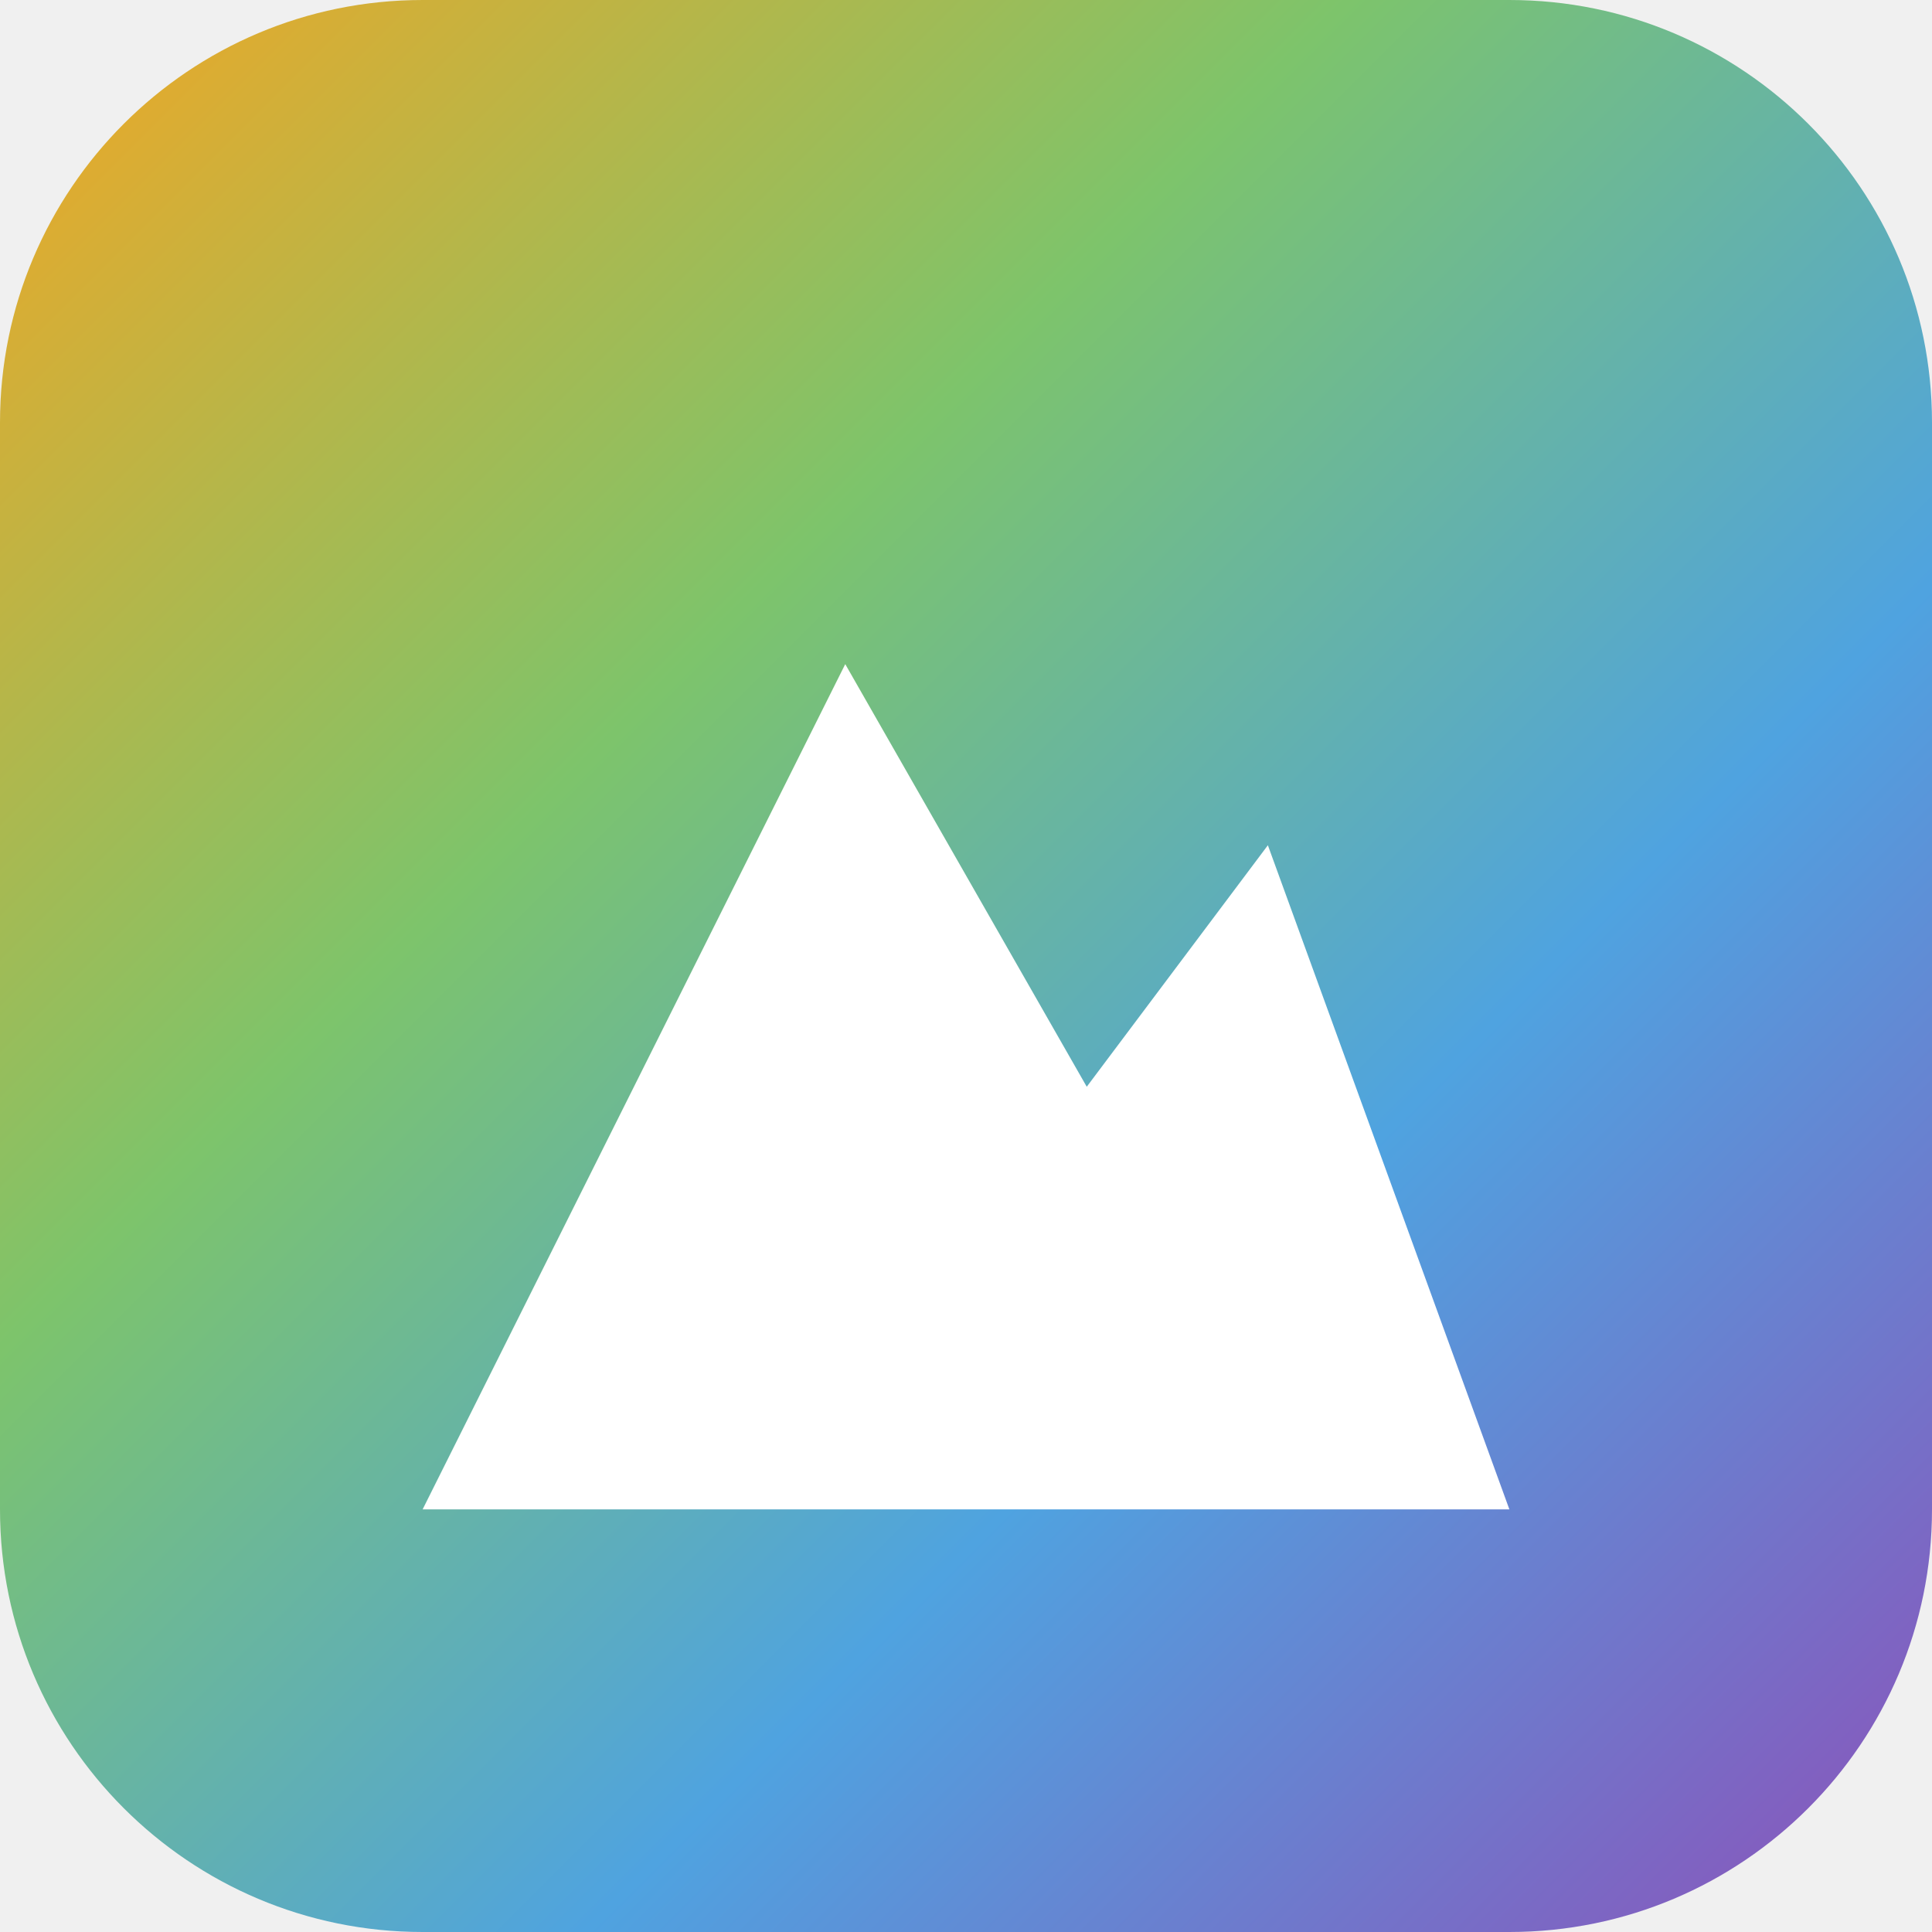
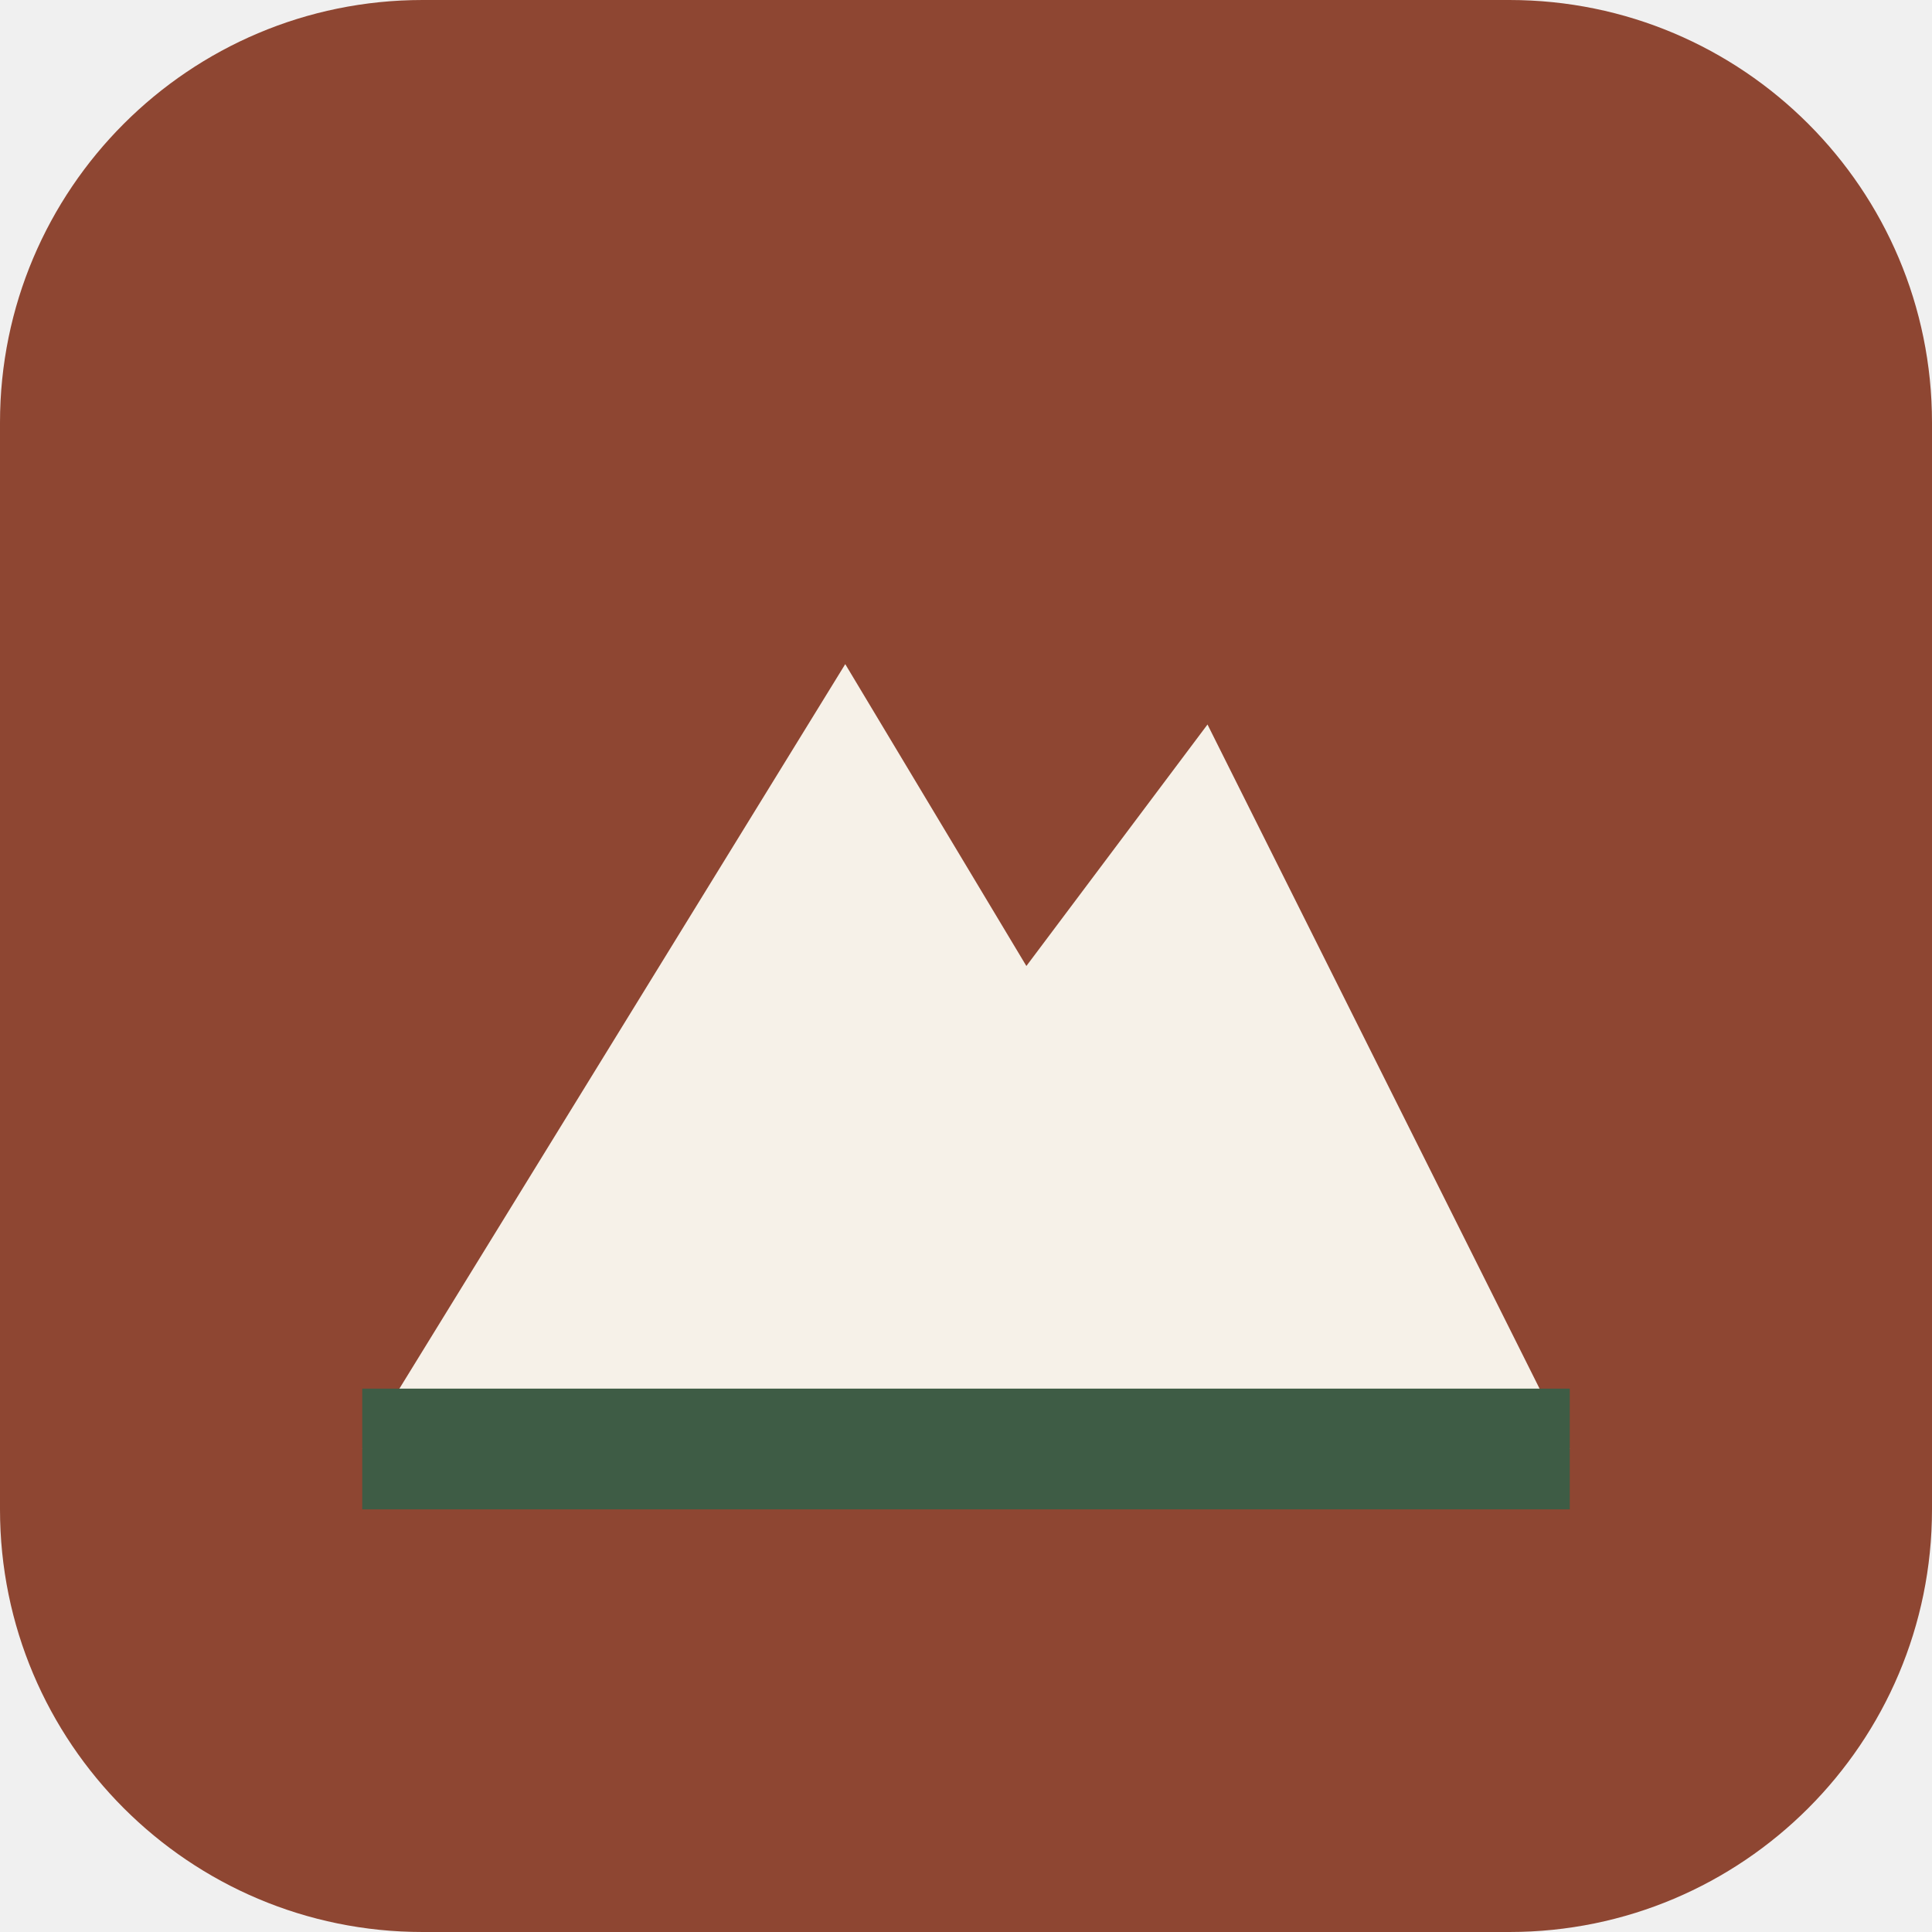
<svg xmlns="http://www.w3.org/2000/svg" viewBox="0 0 32 32">
-   <defs>
-     <linearGradient id="g" x1="0" y1="0" x2="1" y2="1">
-       <stop offset="0" stop-color="#F5A623" />
-       <stop offset=".35" stop-color="#7DC46B" />
-       <stop offset=".65" stop-color="#4FA3E0" />
-       <stop offset="1" stop-color="#8E4FB8" />
-     </linearGradient>
-   </defs>
-   <rect width="32" height="32" rx="7" fill="url(#g)" />
-   <path d="M7 25l7-14 4 7 3-4 4 11z" fill="#fff" />
+   <rect width="32" height="32" rx="7" fill="#8E4632" />
+   <path d="M6 24l8-13 3 5 3-4 6 12z" fill="#F6F1E8" />
+   <path d="M6 24h20" stroke="#3E5C45" stroke-width="2" />
</svg>
